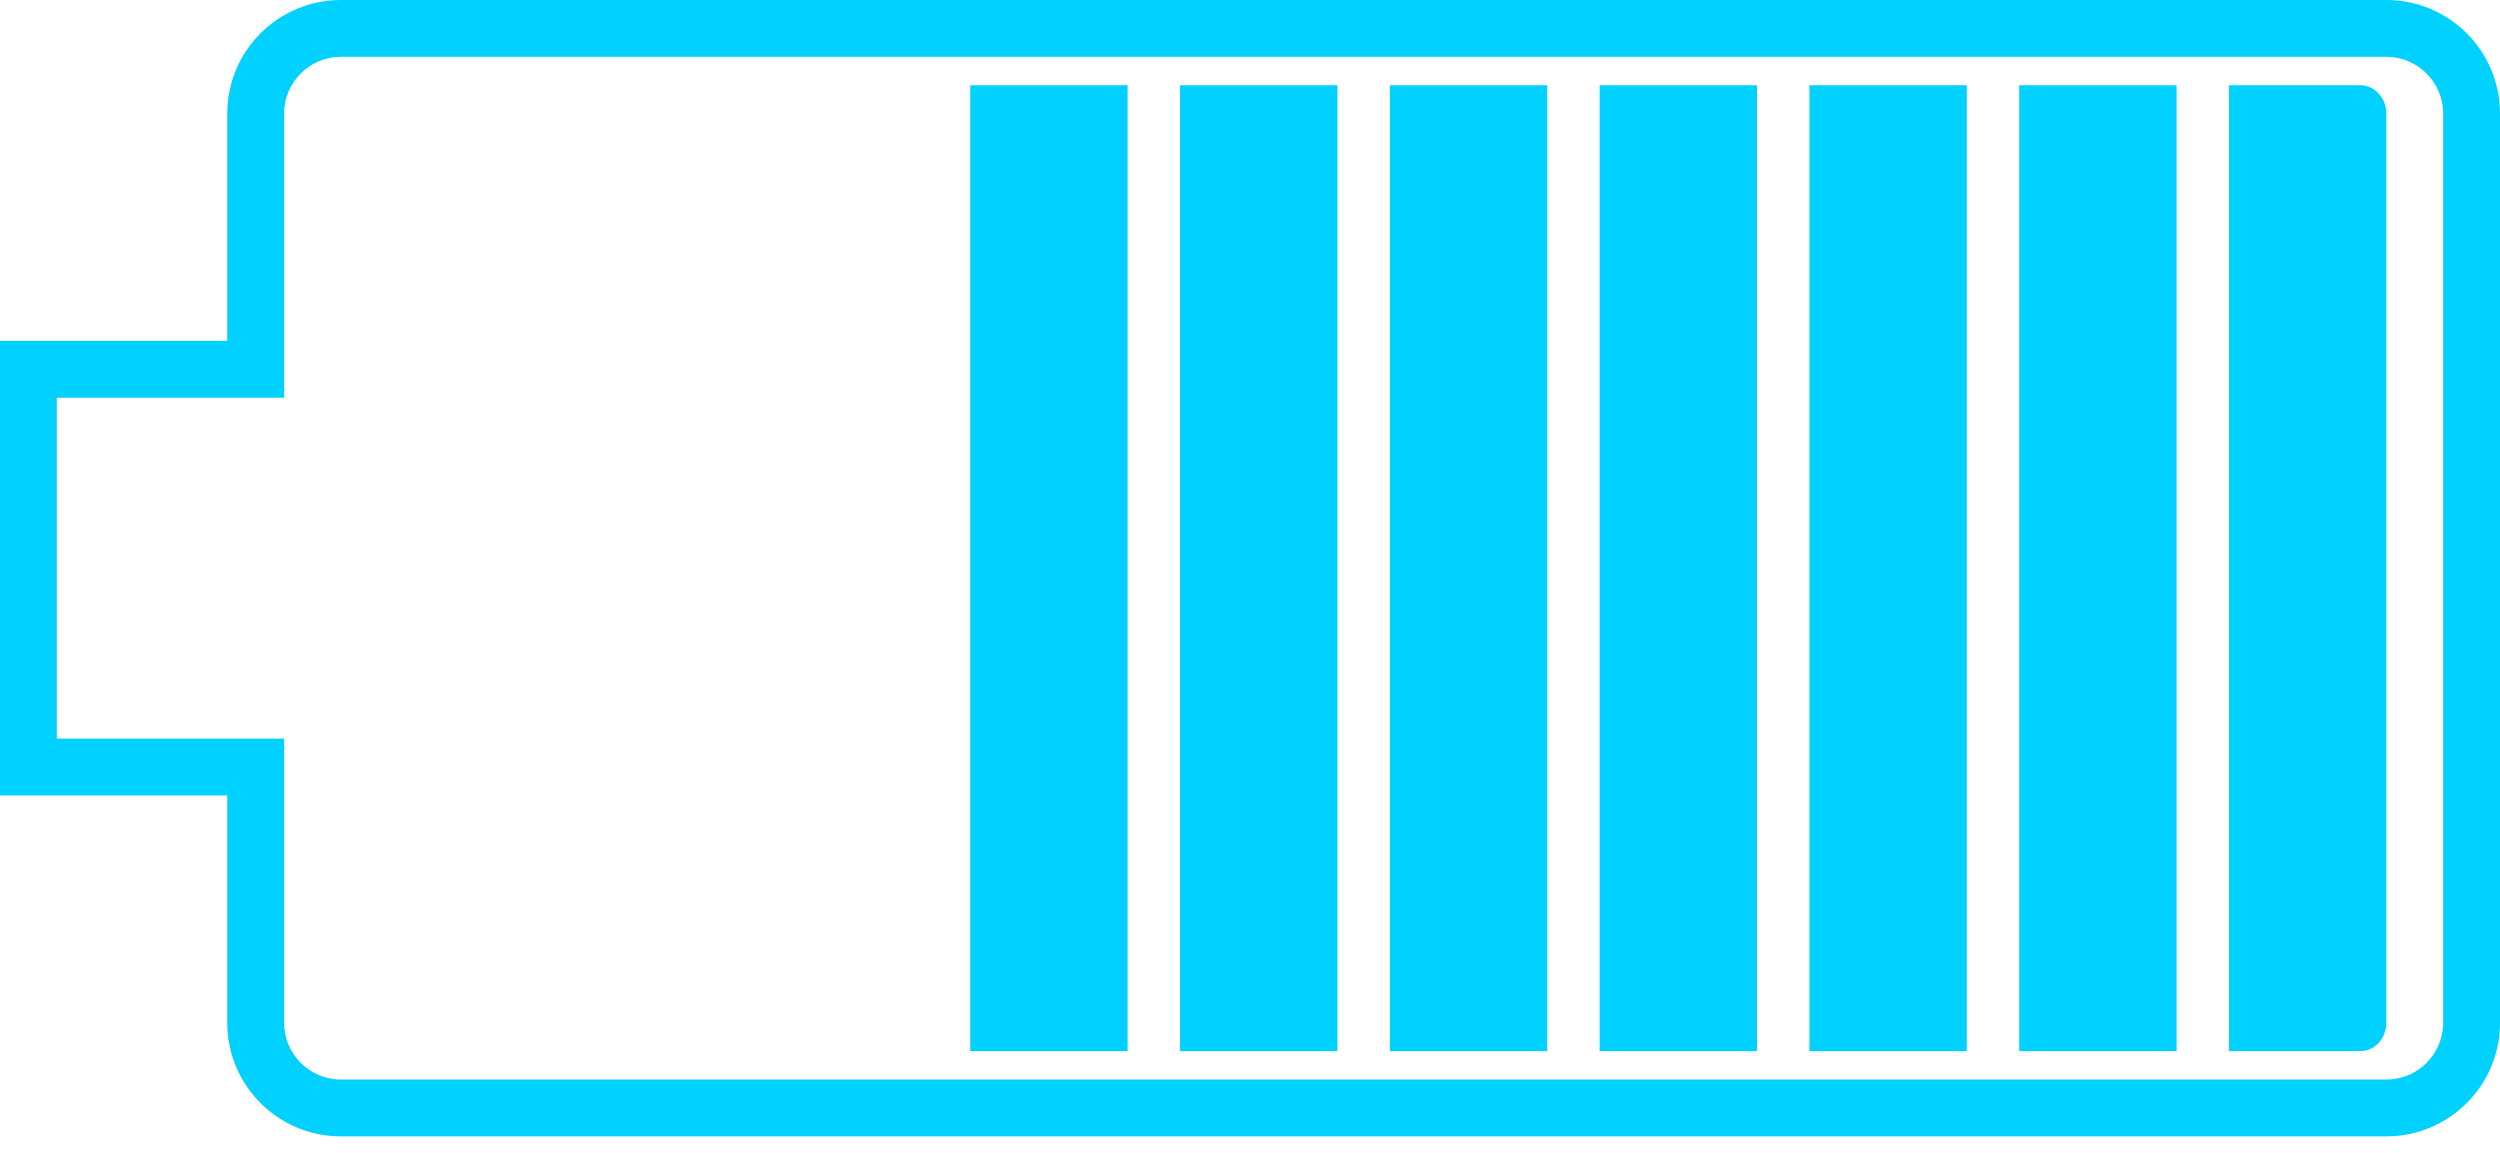
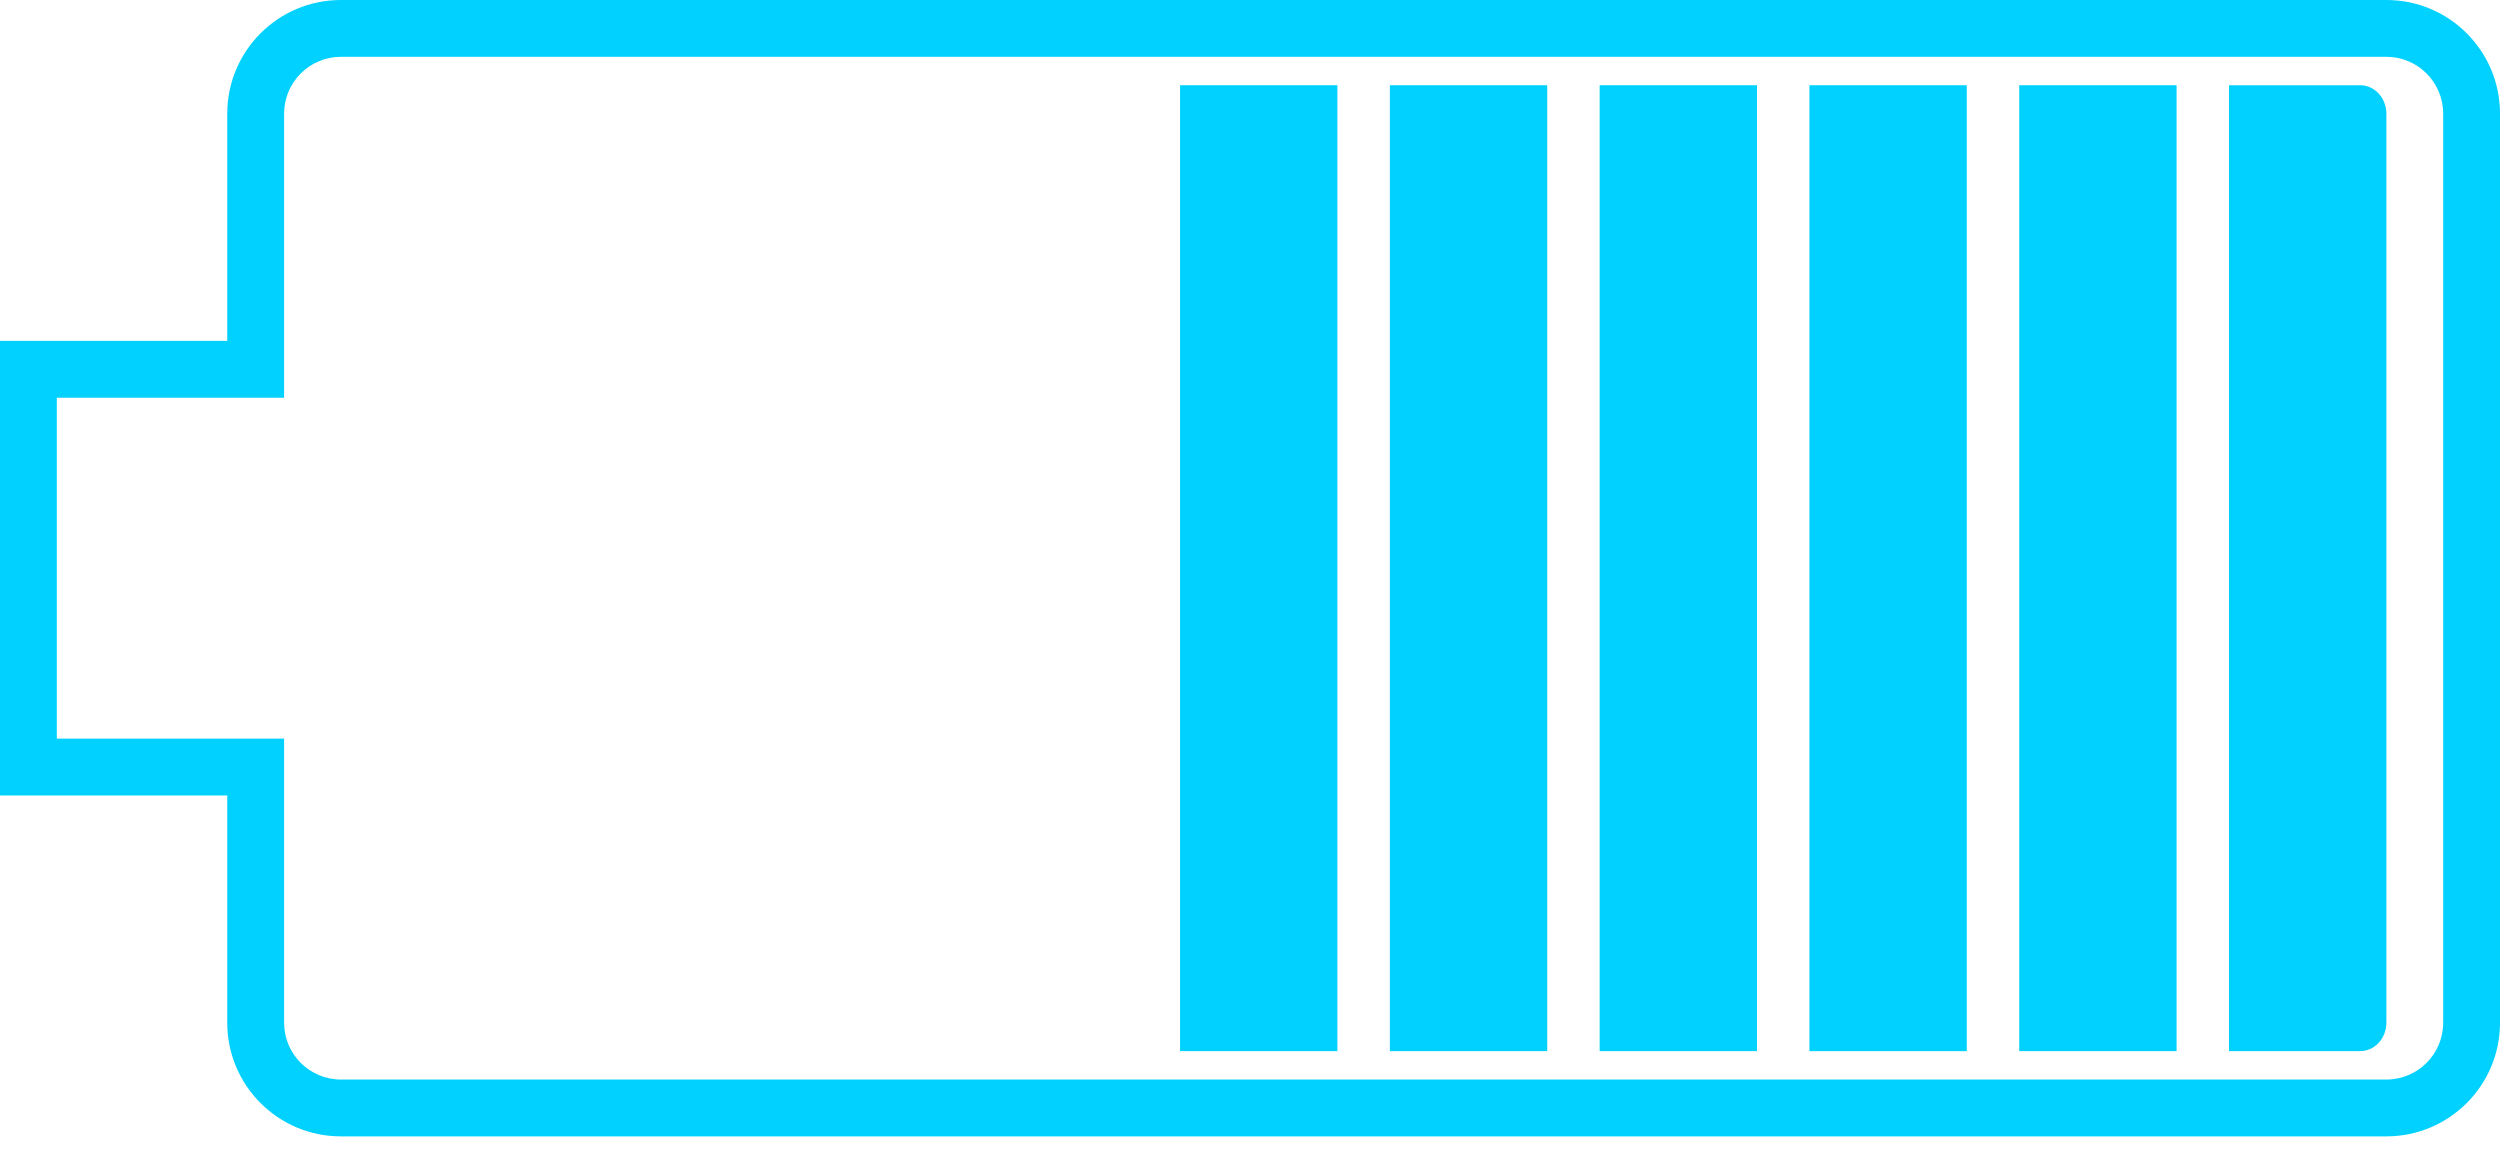
<svg xmlns="http://www.w3.org/2000/svg" width="128" height="59" viewBox="0 0 128 59" fill="none">
-   <path d="M57.734 4.364H49.678V53.818H57.734V4.364Z" fill="#00D1FF" />
  <path d="M60.42 4.364H68.475V53.818H60.42V4.364Z" fill="#00D1FF" />
  <path d="M79.217 4.364H71.161V53.818H79.217V4.364Z" fill="#00D1FF" />
  <path d="M81.902 4.364H89.958V53.818H81.902V4.364Z" fill="#00D1FF" />
  <path d="M100.699 4.364H92.643V53.818H100.699V4.364Z" fill="#00D1FF" />
  <path d="M103.385 4.364H111.441V53.818H103.385V4.364Z" fill="#00D1FF" />
  <path d="M120.839 4.364H114.126V53.818C114.126 53.818 120.098 53.818 120.839 53.818C121.581 53.818 122.182 53.167 122.182 52.364V5.818C122.182 5.015 121.581 4.364 120.839 4.364Z" fill="#00D1FF" />
  <path fill-rule="evenodd" clip-rule="evenodd" d="M11.636 40.727H0V17.454H11.636V5.818C11.636 2.605 14.241 0 17.454 0H122.182C125.395 0 128 2.605 128 5.818V52.364C128 55.577 125.395 58.182 122.182 58.182H17.454C14.241 58.182 11.636 55.577 11.636 52.364V40.727ZM14.546 20.364V5.818C14.546 4.212 15.848 2.909 17.454 2.909H122.182C123.788 2.909 125.091 4.212 125.091 5.818V52.364C125.091 53.97 123.788 55.273 122.182 55.273H17.454C15.848 55.273 14.546 53.97 14.546 52.364V37.818H2.909V20.364H14.546Z" fill="#00D1FF" />
</svg>
